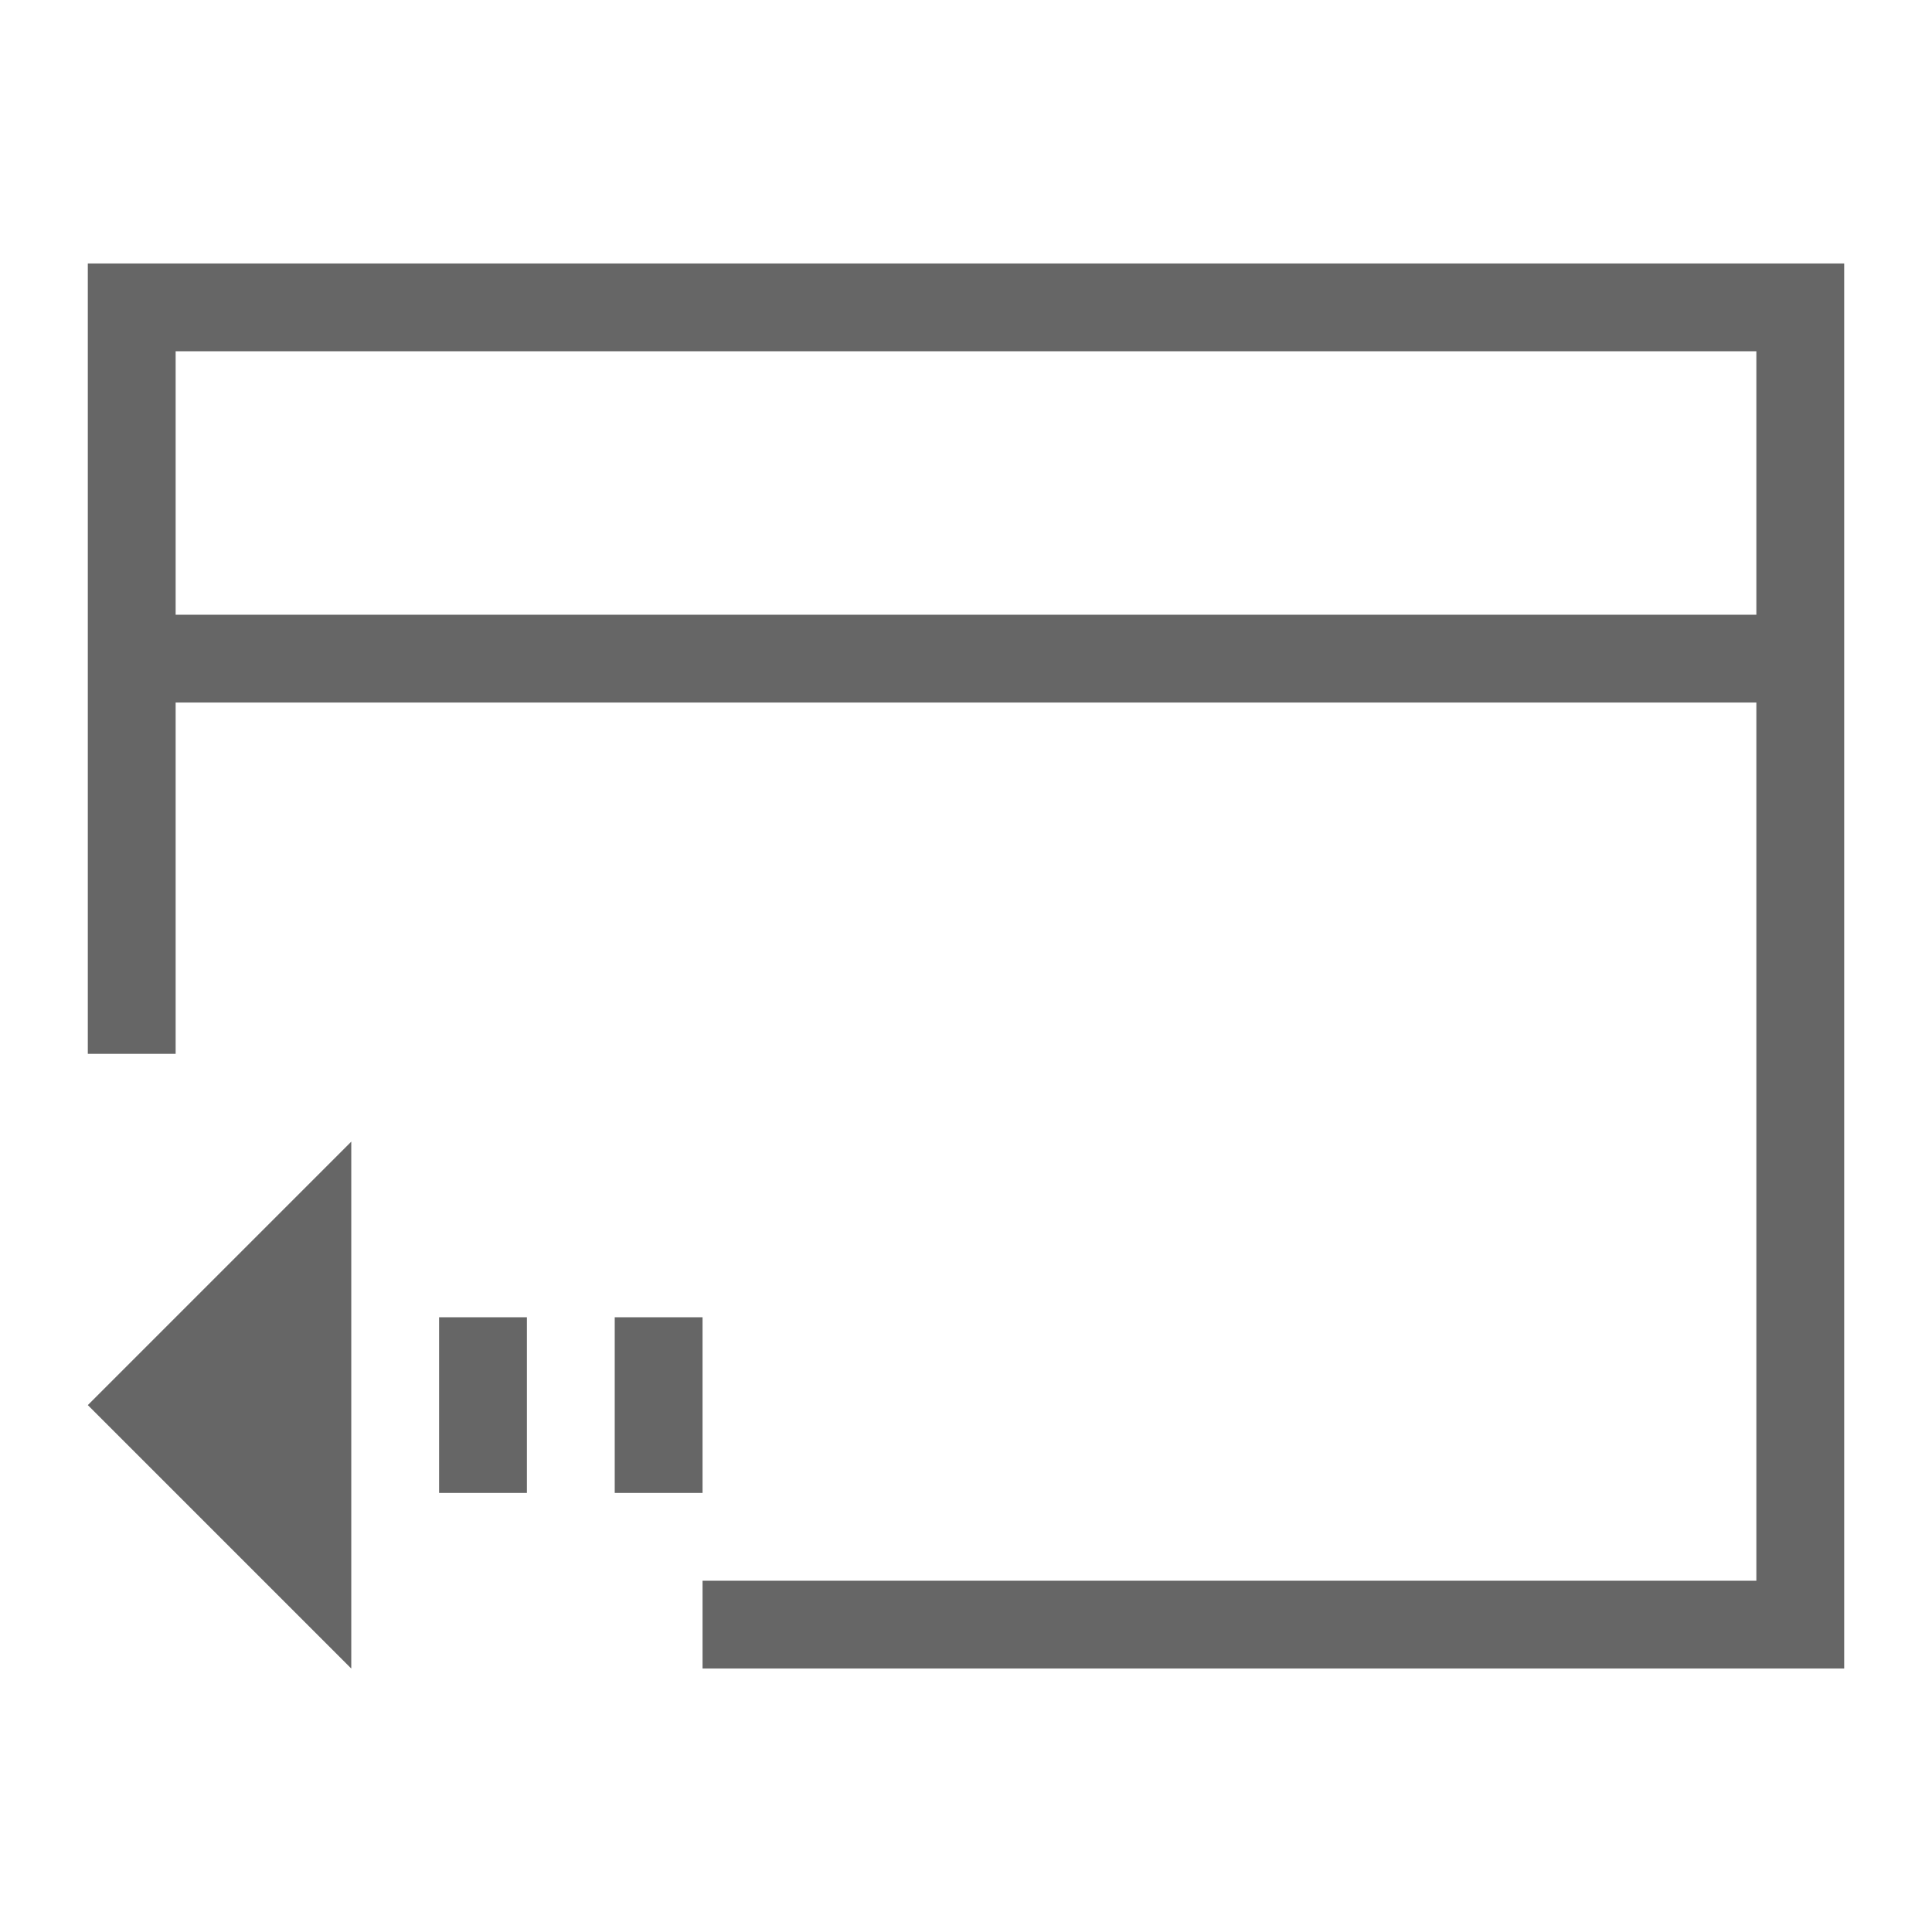
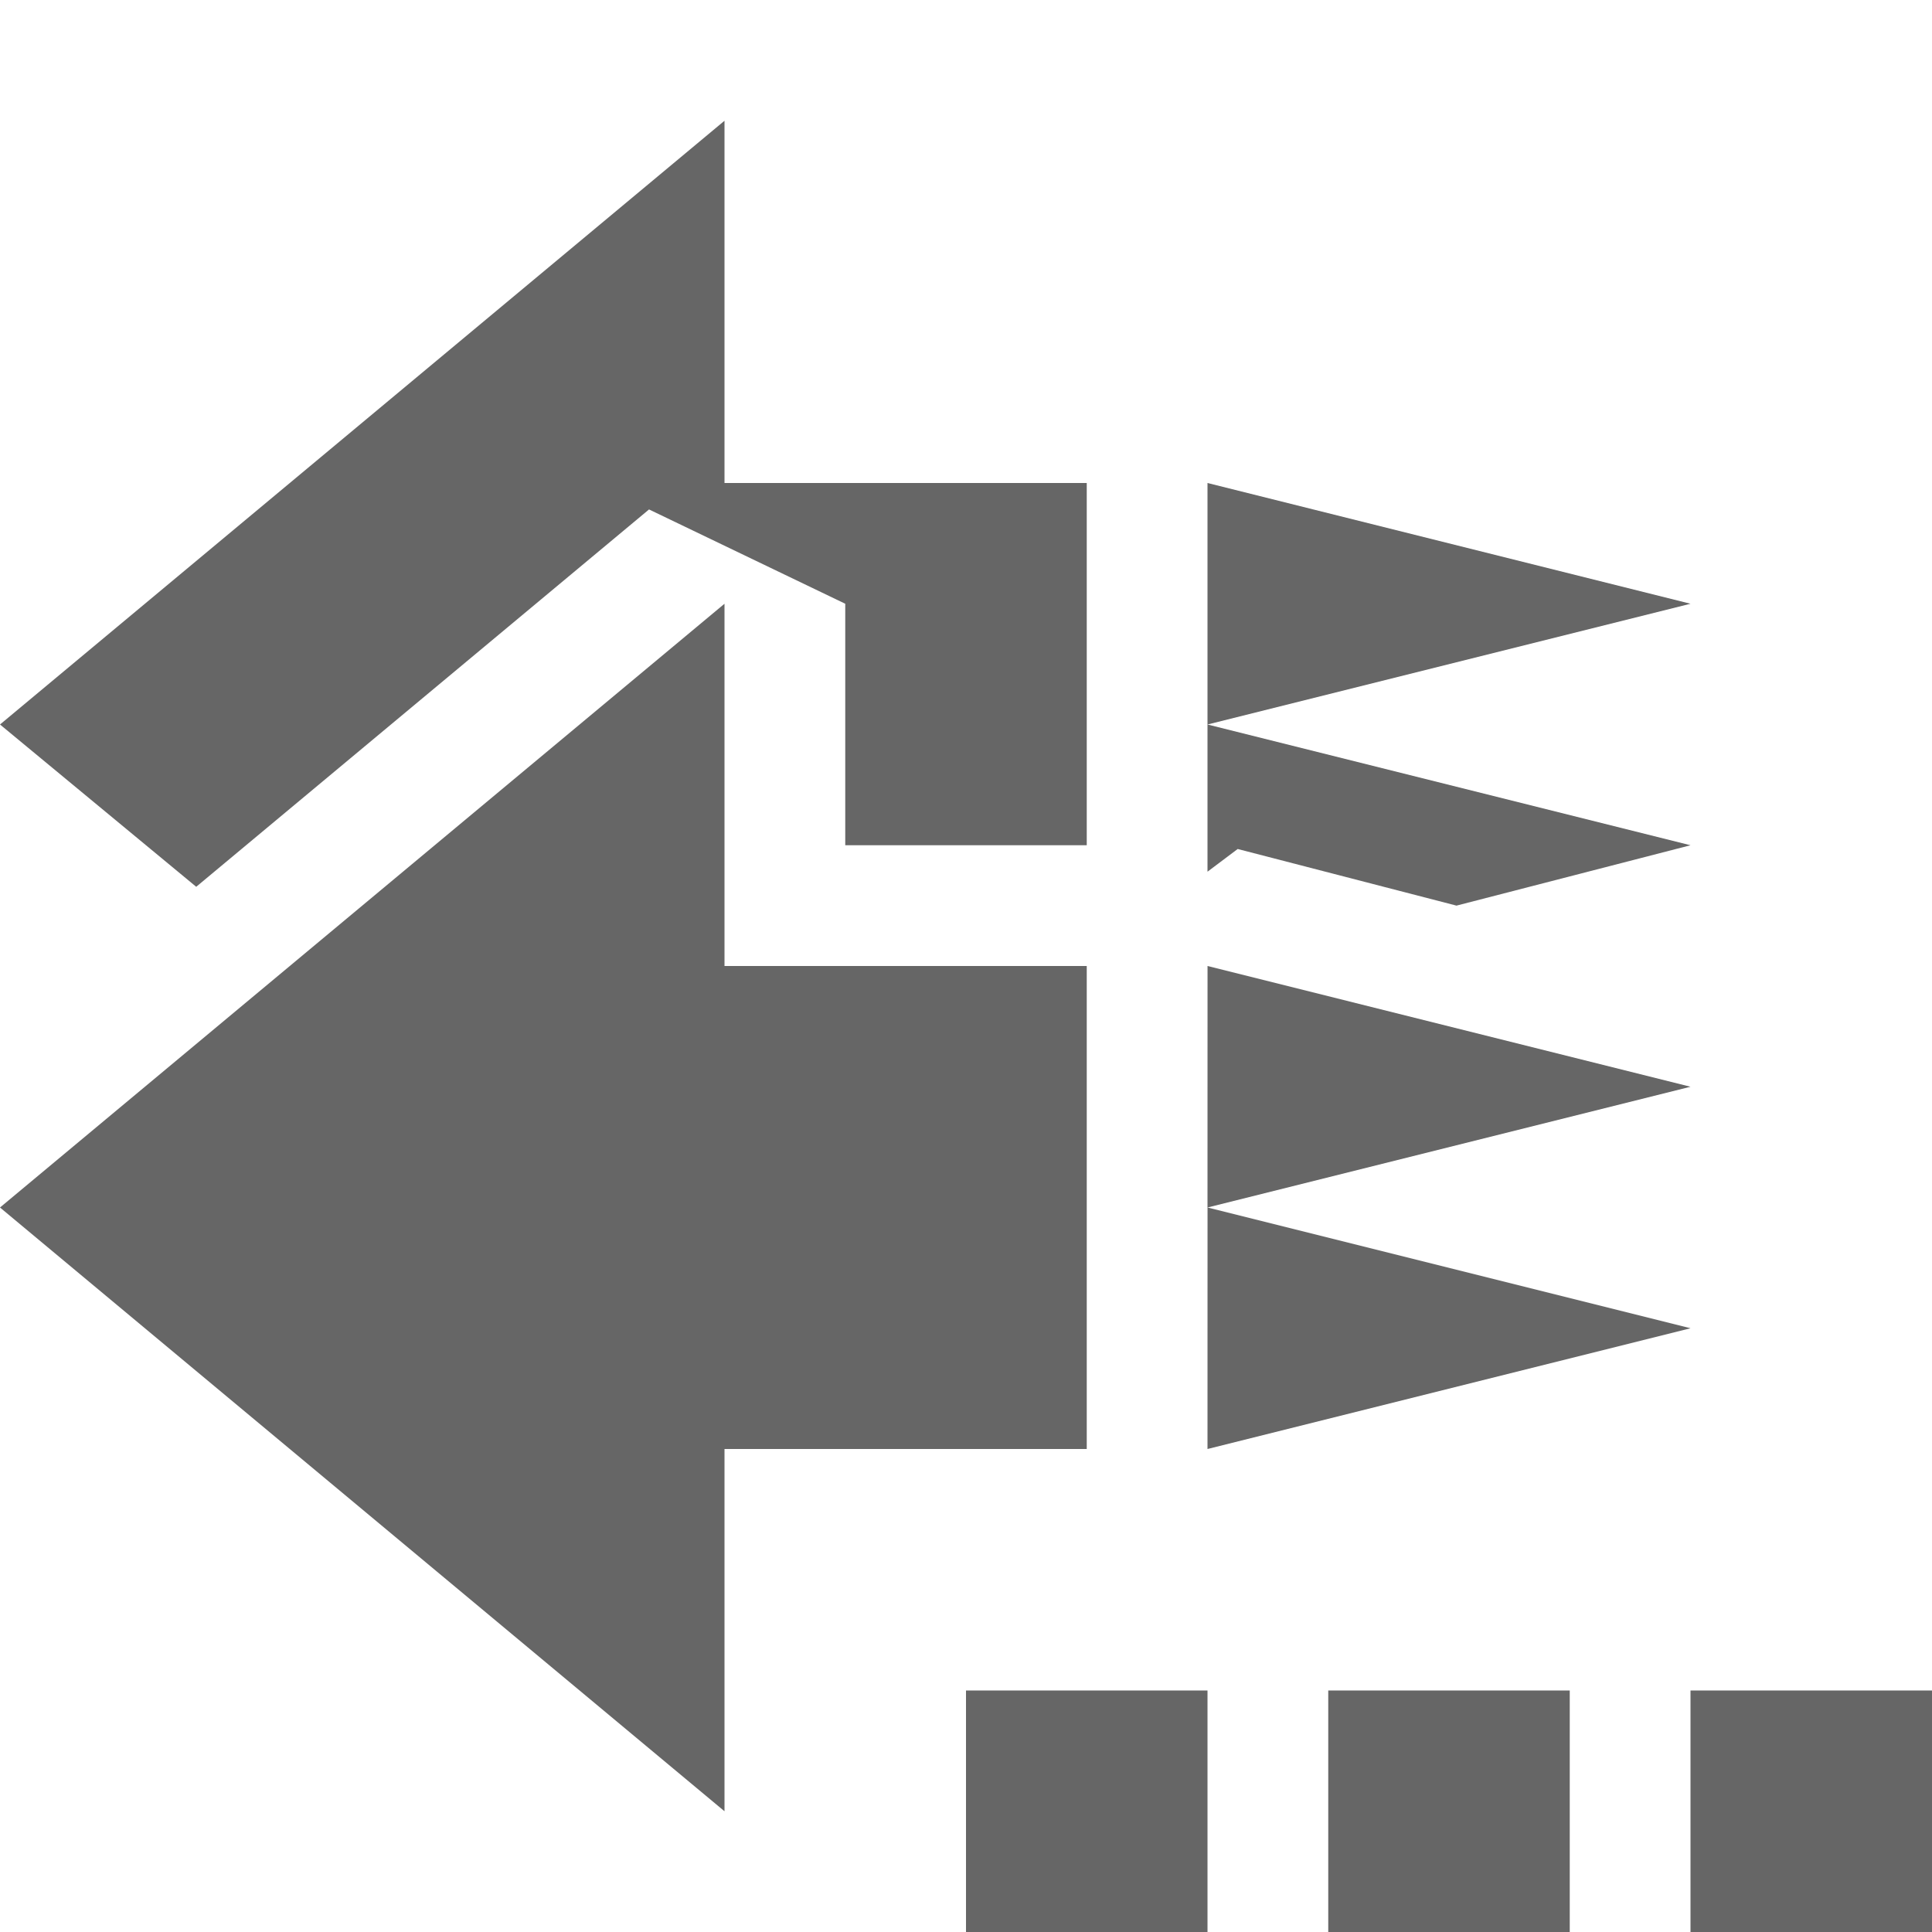
- <svg xmlns="http://www.w3.org/2000/svg" width="22" height="22" id="svg3869" version="1.1">
-   <defs id="defs3871" />
-   <g id="layer1" transform="translate(-326,-534.3622)">
-     <path style="fill:#666666;fill-opacity:1;fill-rule:evenodd;stroke:none;stroke-width:1px;stroke-linecap:butt;stroke-linejoin:miter;stroke-opacity:1" d="M 1 3 L 1 12 L 2 12 L 2 8 L 20 8 L 20 12 L 20 16 L 20 17.414 L 20 18 L 8 18 L 8 19 L 14 19 L 20 19 L 21 19 L 21 18.414 L 21 18 L 21 12 L 21 4 L 21 3 L 20 3 L 19.537 3 L 2.463 3 L 2 3 L 1.049 3 L 1 3 z M 2 4 L 2.049 4 L 3.463 4 L 18.537 4 L 19.951 4 L 20 4 L 20 4.223 L 20 7 L 2 7 L 2 4.223 L 2 4 z M 4 13 L 1 16 L 4 19 L 4 17 L 4 15 L 4 13 z M 5 15 L 5 17 L 6 17 L 6 15 L 5 15 z M 7 15 L 7 17 L 8 17 L 8 15 L 7 15 z " transform="translate(326,534.3622)" id="path4186" />
+ <svg xmlns="http://www.w3.org/2000/svg" width="16" height="16" id="svg27665" version="1.1">
+   <defs id="defs27667" />
+   <g id="layer1" transform="translate(3364.417,-2100.719)">
+     <path style="color:#000000;fill:#666666;fill-opacity:1;fill-rule:nonzero;stroke:none;stroke-width:2.286;marker:none;visibility:visible;display:inline;overflow:visible;enable-background:accumulate" d="m -3348.417,2114.719 0,2 -2,0 0,-2 2,0 z" id="path2988" />
+     <path style="color:#000000;fill:#666666;fill-opacity:1;fill-rule:nonzero;stroke:none;stroke-width:2.286;marker:none;visibility:visible;display:inline;overflow:visible;enable-background:accumulate" d="m -3351.417,2114.719 0,2 -2,0 0,-2 2,0 z" id="path2986" />
+     <path style="color:#000000;fill:#666666;fill-opacity:1;fill-rule:nonzero;stroke:none;stroke-width:2.286;marker:none;visibility:visible;display:inline;overflow:visible;enable-background:accumulate" d="m -3354.417,2114.719 0,2 -2,0 0,-2 2,0 z" id="path2984" />
+     <path style="color:#000000;fill:#666666;fill-opacity:1;fill-rule:nonzero;stroke:none;stroke-width:2.286;marker:none;visibility:visible;display:inline;overflow:visible;enable-background:accumulate" d="m -3354.417,2112.719 3e-4,-2 4,1 z m 4,-3 -4,1 3e-4,-2 z m -5,3 -3,0 0,3 -6,-5 6,-5 0,3 3,0 z" id="path2993" />
+     <path style="color:#000000;fill:#666666;fill-opacity:1;fill-rule:nonzero;stroke:none;stroke-width:2.286;marker:none;visibility:visible;display:inline;overflow:visible;enable-background:accumulate" d="m -3358.417,2101.719 0,3 3,0 0,3 -2,0 0,-2 -1.625,-0.781 -3.75,3.125 -1.625,-1.344 z m 4,3 4,1 -4,1 z m 0,2 4,1 -1.938,0.5 -1.812,-0.469 -0.25,0.188 z" id="rect2990" />
  </g>
</svg>
